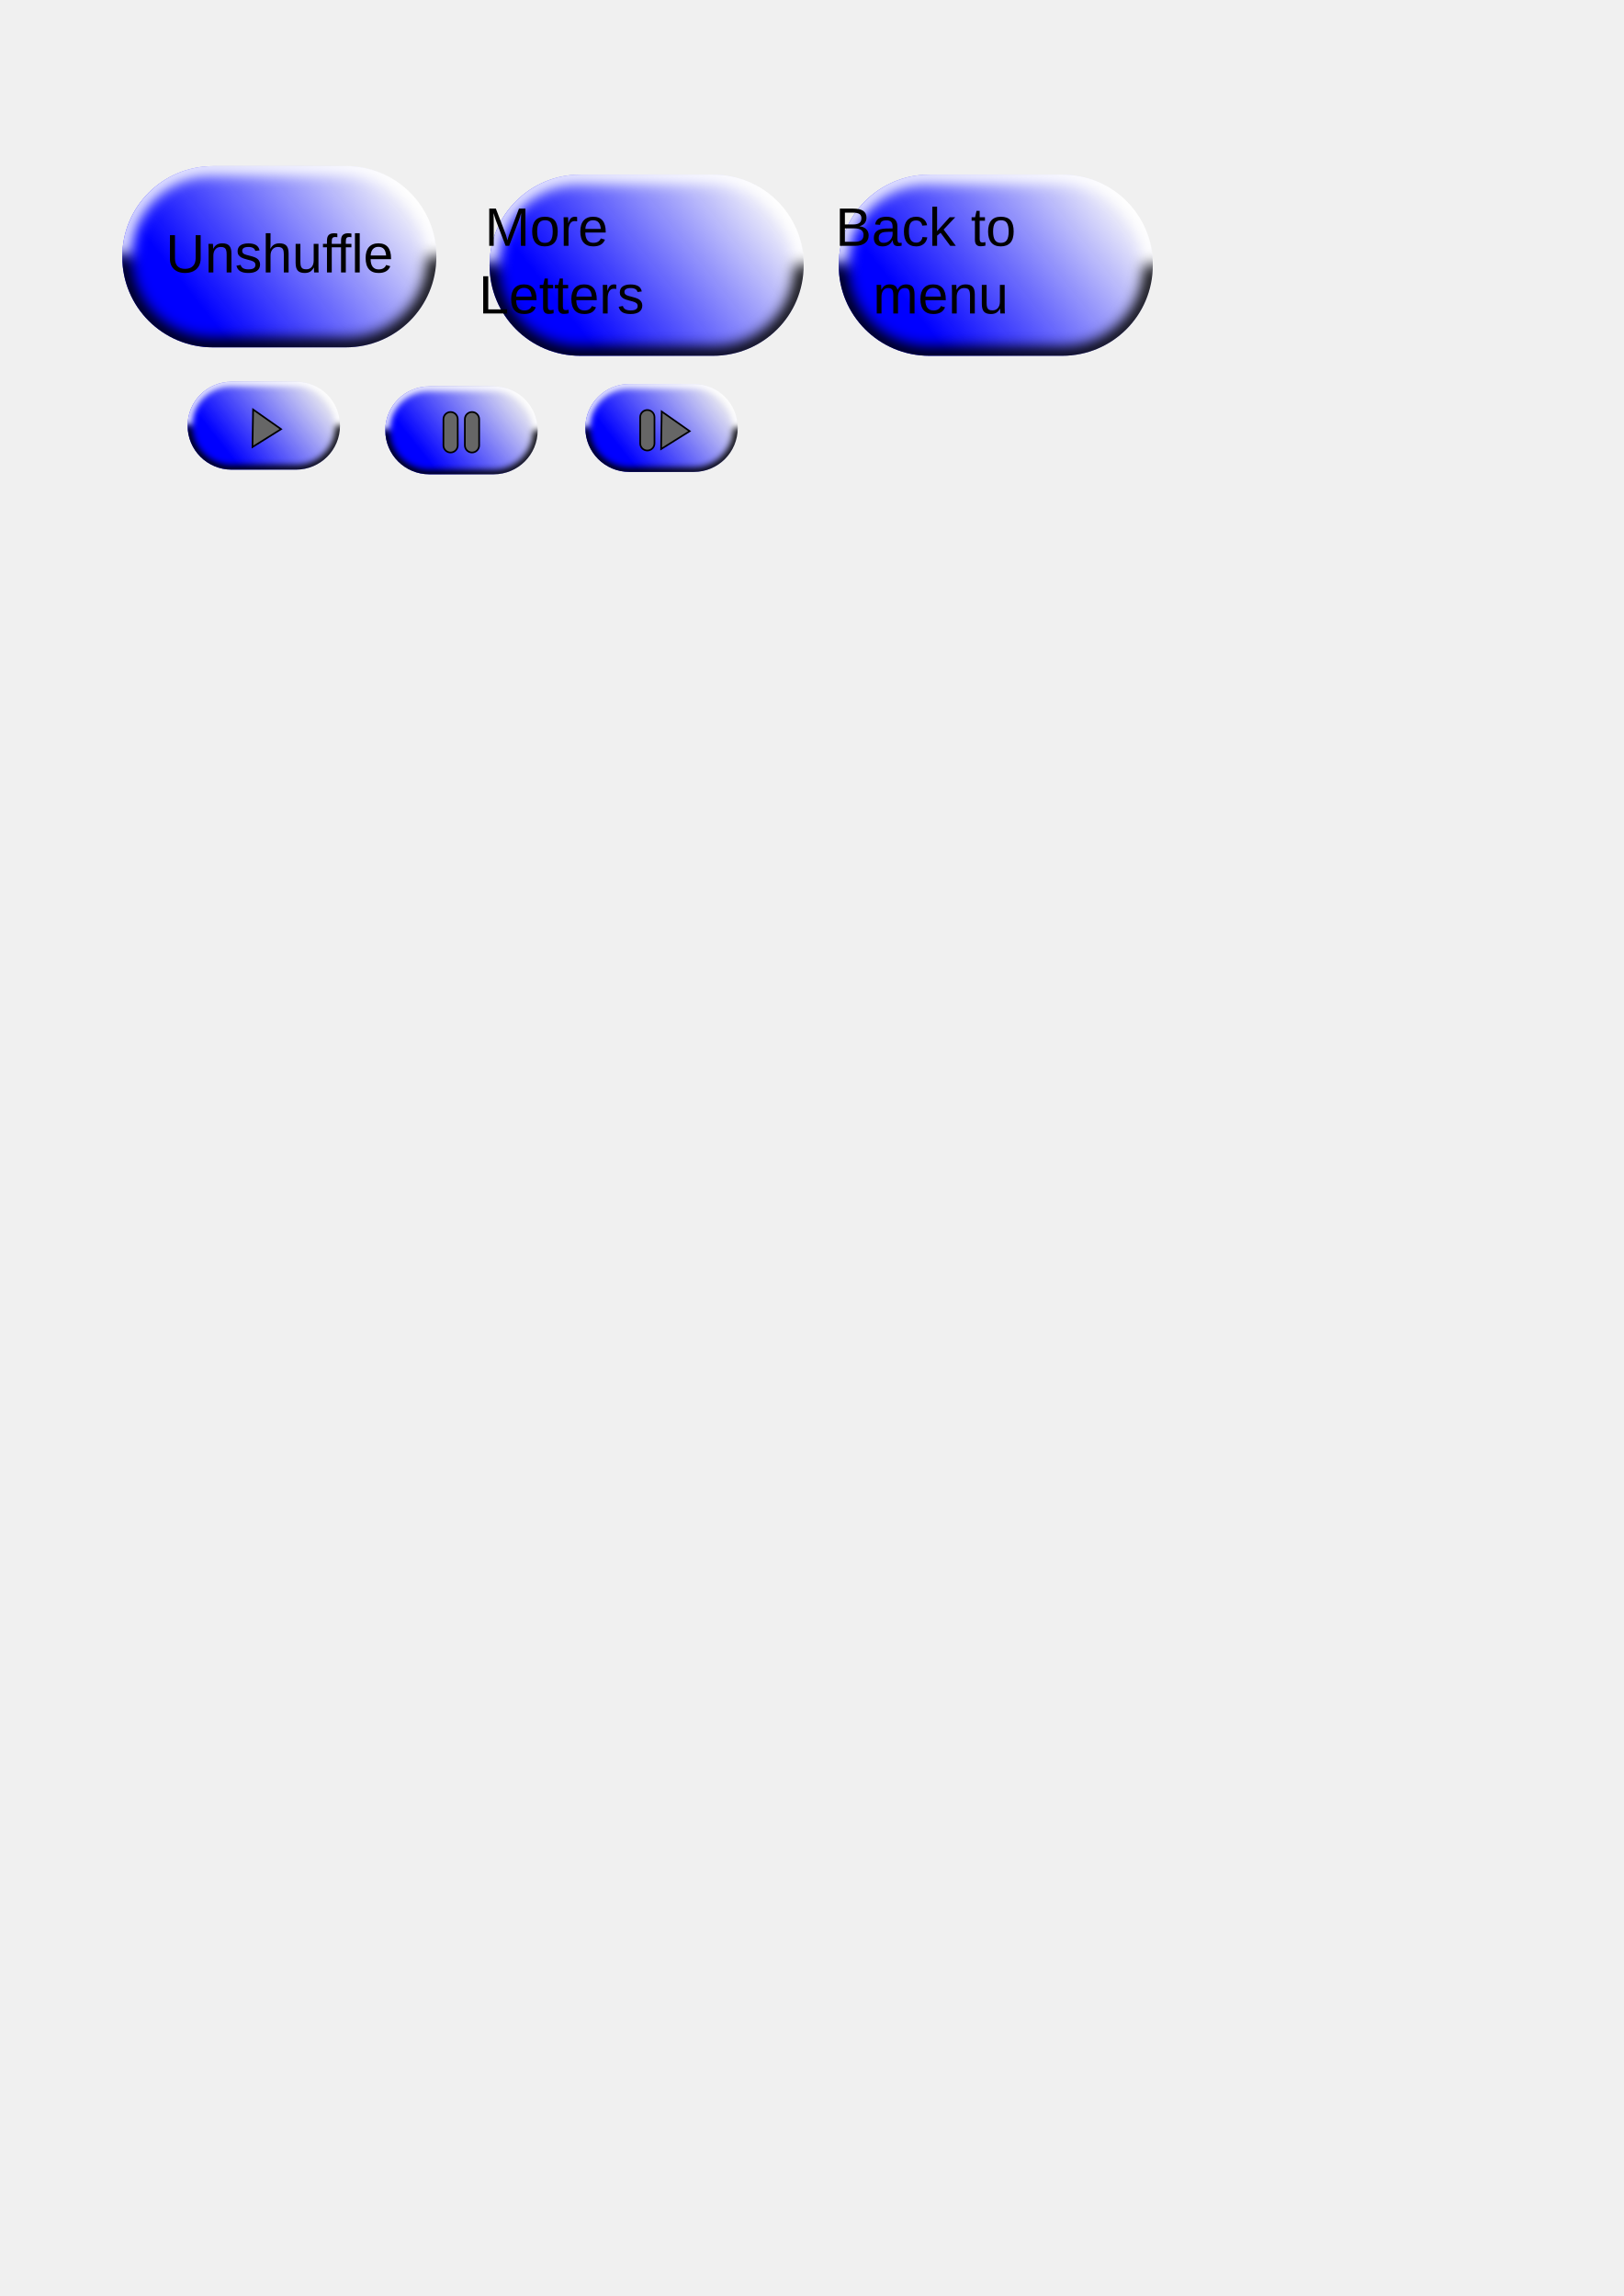
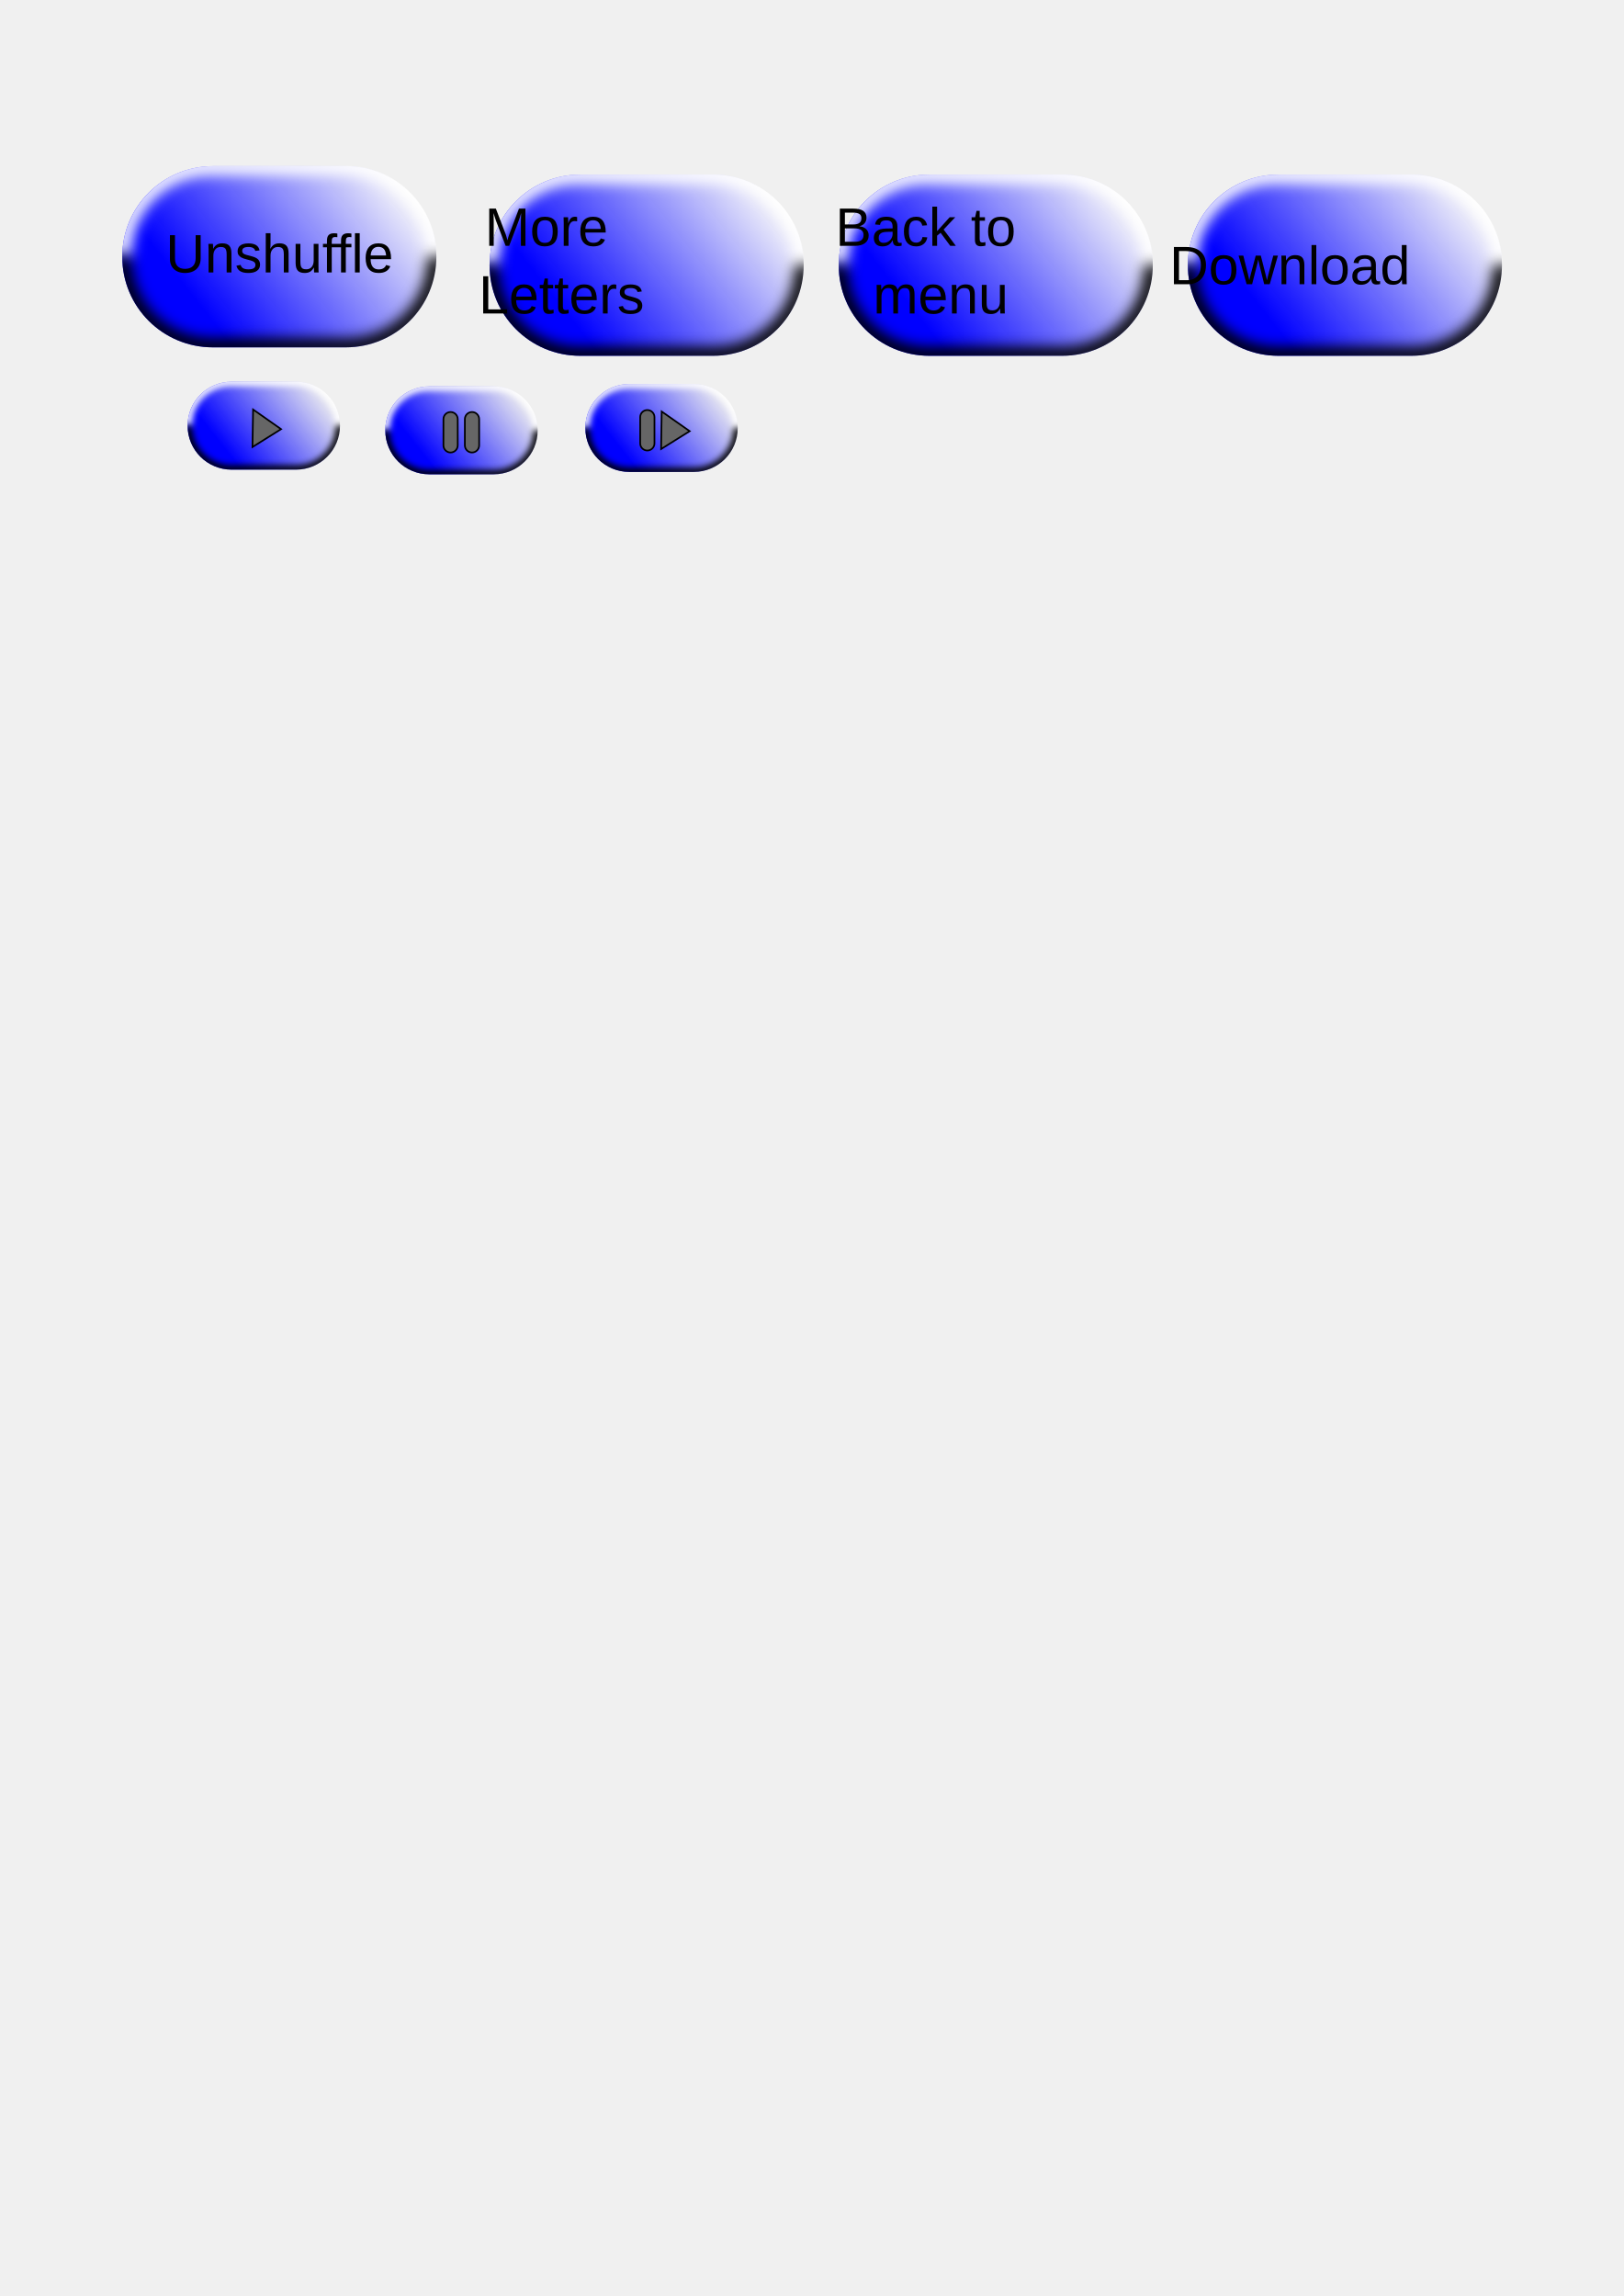
<svg xmlns="http://www.w3.org/2000/svg" xmlns:xlink="http://www.w3.org/1999/xlink" width="744.094" height="1052.362" id="svg2" version="1.1">
  <defs id="defs4">
    <linearGradient id="linearGradient3045">
      <stop style="stop-color:#0000ff;stop-opacity:1;" offset="0" id="stop3047" />
      <stop style="stop-color:#0000ff;stop-opacity:0;" offset="1" id="stop3049" />
    </linearGradient>
    <linearGradient id="linearGradient2385">
      <stop id="stop2387" offset="0" style="stop-color:#008080;stop-opacity:1;" />
      <stop id="stop2389" offset="1" style="stop-color:#008080;stop-opacity:0;" />
    </linearGradient>
    <linearGradient gradientUnits="userSpaceOnUse" y2="136.648" x2="260.5" y1="188.076" x1="101.429" id="linearGradient2391" xlink:href="#linearGradient2385" />
    <clipPath id="clipPath">
      <path id="rect2383" d="M 127.857,103.791 L 206.429,103.791 C 236.107,103.791 260,127.684 260,157.362 C 260,187.041 236.107,210.934 206.429,210.934 L 127.857,210.934 C 98.179,210.934 74.286,187.041 74.286,157.362 C 74.286,127.684 98.179,103.791 127.857,103.791 z" style="fill:url(#linearGradient2391);fill-opacity:1;stroke:#000000;stroke-width:1;stroke-miterlimit:4;stroke-dashoffset:0" />
    </clipPath>
    <filter y="-0.5" x="-0.5" width="2.0" height="2.0" id="filter">
      <feGaussianBlur id="feGaussianBlur2811" stdDeviation="4.0" />
    </filter>
    <linearGradient xlink:href="#linearGradient2385" id="linearGradient2845" gradientUnits="userSpaceOnUse" x1="101.429" y1="188.076" x2="260.5" y2="136.648" gradientTransform="translate(230,3.571421)" />
    <clipPath id="clipPathg">
      <path id="path2843" d="M 357.857,107.362 L 436.429,107.362 C 466.107,107.362 490,131.255 490,160.934 C 490,190.612 466.107,214.505 436.429,214.505 L 357.857,214.505 C 328.179,214.505 304.286,190.612 304.286,160.934 C 304.286,131.255 328.179,107.362 357.857,107.362 z" style="fill:url(#linearGradient2845);fill-opacity:1;stroke:none;stroke-width:1;stroke-miterlimit:4;stroke-dashoffset:0" />
    </clipPath>
    <filter id="filterB" height="2.0" width="2.0" x="-0.5" y="-0.5">
      <feGaussianBlur stdDeviation="4.0" id="feGaussianBlur2863" />
    </filter>
    <linearGradient gradientTransform="translate(114.2857,136.4286)" y2="136.648" x2="260.5" y1="188.076" x1="101.429" gradientUnits="userSpaceOnUse" id="linearGradient2911" xlink:href="#linearGradient2385" />
    <clipPath id="clipPathc">
      <path style="fill:url(#linearGradient2911);fill-opacity:1;stroke:none;stroke-width:1;stroke-miterlimit:4;stroke-dashoffset:0" d="M 242.143,240.219 L 320.714,240.219 C 350.393,240.219 374.286,264.112 374.286,293.791 C 374.286,323.469 350.393,347.362 320.714,347.362 L 242.143,347.362 C 212.464,347.362 188.571,323.469 188.571,293.791 C 188.571,264.112 212.464,240.219 242.143,240.219 z" id="path2909" />
    </clipPath>
    <filter y="-0.5" x="-0.5" width="2.0" height="2.0" id="filterR">
      <feGaussianBlur id="feGaussianBlur2934" stdDeviation="4.0" />
    </filter>
    <linearGradient xlink:href="#linearGradient3045" id="linearGradient3072" gradientUnits="userSpaceOnUse" x1="124.286" y1="130.934" x2="232.857" y2="45.219" />
    <linearGradient xlink:href="#linearGradient3045" id="linearGradient3086" gradientUnits="userSpaceOnUse" x1="124.286" y1="130.934" x2="232.857" y2="45.219" />
    <linearGradient xlink:href="#linearGradient3045" id="linearGradient3098" gradientUnits="userSpaceOnUse" x1="124.286" y1="130.934" x2="232.857" y2="45.219" />
    <linearGradient xlink:href="#linearGradient3045" id="linearGradient3112" gradientUnits="userSpaceOnUse" x1="124.286" y1="130.934" x2="232.857" y2="45.219" />
    <linearGradient xlink:href="#linearGradient3045" id="linearGradient3126" gradientUnits="userSpaceOnUse" x1="124.286" y1="130.934" x2="232.857" y2="45.219" />
    <linearGradient xlink:href="#linearGradient3045" id="linearGradient3233" gradientUnits="userSpaceOnUse" x1="124.286" y1="130.934" x2="232.857" y2="45.219" />
    <linearGradient xlink:href="#linearGradient3045" id="linearGradient2915" gradientUnits="userSpaceOnUse" x1="124.286" y1="130.934" x2="232.857" y2="45.219" />
    <linearGradient xlink:href="#linearGradient3045" id="linearGradient2929" gradientUnits="userSpaceOnUse" x1="124.286" y1="130.934" x2="232.857" y2="45.219" />
+     <linearGradient xlink:href="#linearGradient3045" id="linearGradient2924" gradientUnits="userSpaceOnUse" x1="124.286" y1="130.934" x2="232.857" y2="45.219" />
  </defs>
  <g id="layer1">
    <g id="g3258">
      <path style="fill:#f9f9f9;fill-opacity:1;stroke:none;stroke-width:1;stroke-miterlimit:4;stroke-dashoffset:0" d="M 97.613,76.044 L 158.521,76.044 C 181.528,76.044 200.05,94.566 200.05,117.572 C 200.05,140.579 181.528,159.101 158.521,159.101 L 97.613,159.101 C 74.606,159.101 56.085,140.579 56.085,117.572 C 56.085,94.566 74.606,76.044 97.613,76.044 z" id="path3223" />
      <g transform="matrix(0.7751967,0,0,0.7751967,-2.674625,41.08982)" id="g3053">
        <path id="path2816" d="M 129.286,45.219 L 207.857,45.219 C 237.536,45.219 261.429,69.112 261.429,98.791 C 261.429,128.469 237.536,152.362 207.857,152.362 L 129.286,152.362 C 99.607,152.362 75.714,128.469 75.714,98.791 C 75.714,69.112 99.607,45.219 129.286,45.219 z" style="fill:url(#linearGradient3098);fill-opacity:1;stroke:none;stroke-width:1;stroke-miterlimit:4;stroke-dashoffset:0" />
        <g id="g2818" clip-path="url(#clipPath)" transform="translate(1.428571,-58.57143)">
          <g id="g2820">
            <path id="path2822" d="M 127.857,103.791 L 206.429,103.791 M 206.429,103.791 C 236.107,103.791 260,127.684 260,157.362 M 74.286,157.362 C 74.286,127.684 98.179,103.791 127.857,103.791" style="fill:none;stroke:#ffffff;stroke-width:10;stroke-opacity:1;filter:url(#filter)" />
            <path id="path2824" d="M 260,157.362 C 260,187.041 236.107,210.934 206.429,210.934 M 206.429,210.934 L 127.857,210.934 M 127.857,210.934 C 98.179,210.934 74.286,187.041 74.286,157.362" style="fill:none;stroke:#000000;stroke-width:10;stroke-opacity:1;filter:url(#filter)" />
          </g>
        </g>
      </g>
      <text id="text3088" y="124.87" x="75.952" style="font-size:24.806px;font-style:normal;font-variant:normal;font-weight:normal;font-stretch:normal;fill:#000000;fill-opacity:1;stroke:none;stroke-width:1px;stroke-linecap:butt;stroke-linejoin:miter;stroke-opacity:1;font-family:Arial;-inkscape-font-specification:Arial" xml:space="preserve">
        <tspan y="124.87" x="75.952" id="tspan3090">Unshuffle</tspan>
      </text>
    </g>
    <g id="g3244">
      <path style="fill:#f9f9f9;fill-opacity:1;stroke:none;stroke-width:1;stroke-miterlimit:4;stroke-dashoffset:0" d="M 266.016,80.077 L 326.925,80.077 C 349.931,80.077 368.453,98.599 368.453,121.606 C 368.453,144.613 349.931,163.134 326.925,163.134 L 266.016,163.134 C 243.01,163.134 224.488,144.613 224.488,121.606 C 224.488,98.599 243.01,80.077 266.016,80.077 z" id="path3242" />
      <g transform="matrix(0.7751967,0,0,0.7751967,11.72189,36.66013)" id="g3171">
        <g id="g3060" transform="translate(198.5714,10.71428)">
          <path style="fill:url(#linearGradient3072);fill-opacity:1;stroke:none;stroke-width:1;stroke-miterlimit:4;stroke-dashoffset:0" d="M 129.286,45.219 L 207.857,45.219 C 237.536,45.219 261.429,69.112 261.429,98.791 C 261.429,128.469 237.536,152.362 207.857,152.362 L 129.286,152.362 C 99.607,152.362 75.714,128.469 75.714,98.791 C 75.714,69.112 99.607,45.219 129.286,45.219 z" id="path3062" />
          <g transform="translate(1.428571,-58.57143)" clip-path="url(#clipPath)" id="g3064">
            <g id="g3066">
              <path style="fill:none;stroke:#ffffff;stroke-width:10;stroke-opacity:1;filter:url(#filter)" d="M 127.857,103.791 L 206.429,103.791 M 206.429,103.791 C 236.107,103.791 260,127.684 260,157.362 M 74.286,157.362 C 74.286,127.684 98.179,103.791 127.857,103.791" id="path3068" />
              <path style="fill:none;stroke:#000000;stroke-width:10;stroke-opacity:1;filter:url(#filter)" d="M 260,157.362 C 260,187.041 236.107,210.934 206.429,210.934 M 206.429,210.934 L 127.857,210.934 M 127.857,210.934 C 98.179,210.934 74.286,187.041 74.286,157.362" id="path3070" />
            </g>
          </g>
        </g>
        <g id="g3166">
          <text id="text3092" y="98.076" x="365.714" style="font-size:32px;font-style:normal;font-variant:normal;font-weight:normal;font-stretch:normal;text-align:center;text-anchor:middle;fill:#000000;fill-opacity:1;stroke:none;stroke-width:1px;stroke-linecap:butt;stroke-linejoin:miter;stroke-opacity:1;font-family:Arial;-inkscape-font-specification:Arial" xml:space="preserve">
            <tspan y="98.076" x="365.714" id="tspan3094">More</tspan>
            <tspan id="tspan3096" y="138.076" x="365.714">Letters</tspan>
          </text>
        </g>
      </g>
    </g>
    <g id="g3183" transform="matrix(0.7640077,0,0,0.7640077,14.12399,35.89412)">
      <g transform="matrix(0.4923077,0,0,0.4923077,56.75889,159.7481)" id="g3074">
        <path id="path3076" d="M 129.286,45.219 L 207.857,45.219 C 237.536,45.219 261.429,69.112 261.429,98.791 C 261.429,128.469 237.536,152.362 207.857,152.362 L 129.286,152.362 C 99.607,152.362 75.714,128.469 75.714,98.791 C 75.714,69.112 99.607,45.219 129.286,45.219 z" style="fill:url(#linearGradient3086);fill-opacity:1;stroke:none;stroke-width:1;stroke-miterlimit:4;stroke-dashoffset:0" />
        <g id="g3078" clip-path="url(#clipPath)" transform="translate(1.428571,-58.57143)">
          <g id="g3080">
            <path id="path3082" d="M 127.857,103.791 L 206.429,103.791 M 206.429,103.791 C 236.107,103.791 260,127.684 260,157.362 M 74.286,157.362 C 74.286,127.684 98.179,103.791 127.857,103.791" style="fill:none;stroke:#ffffff;stroke-width:10;stroke-opacity:1;filter:url(#filter)" />
            <path id="path3084" d="M 260,157.362 C 260,187.041 236.107,210.934 206.429,210.934 M 206.429,210.934 L 127.857,210.934 M 127.857,210.934 C 98.179,210.934 74.286,187.041 74.286,157.362" style="fill:none;stroke:#000000;stroke-width:10;stroke-opacity:1;filter:url(#filter)" />
          </g>
        </g>
      </g>
      <path id="path3128" d="M 133.316,198.685 L 132.962,221.186 L 150.107,210.47 L 133.316,198.685 z" style="fill:#666666;fill-rule:evenodd;stroke:#000000;stroke-width:1px;stroke-linecap:butt;stroke-linejoin:miter;stroke-opacity:1" />
    </g>
    <g id="g3192" transform="matrix(0.7640077,0,0,0.7640077,14.12399,35.89412)">
      <g transform="matrix(0.4923077,0,0,0.4923077,175.3303,162.5503)" id="g3100">
        <path id="path3102" d="M 129.286,45.219 L 207.857,45.219 C 237.536,45.219 261.429,69.112 261.429,98.791 C 261.429,128.469 237.536,152.362 207.857,152.362 L 129.286,152.362 C 99.607,152.362 75.714,128.469 75.714,98.791 C 75.714,69.112 99.607,45.219 129.286,45.219 z" style="fill:url(#linearGradient3112);fill-opacity:1;stroke:none;stroke-width:1;stroke-miterlimit:4;stroke-dashoffset:0" />
        <g id="g3104" clip-path="url(#clipPath)" transform="translate(1.428571,-58.57143)">
          <g id="g3106">
            <path id="path3108" d="M 127.857,103.791 L 206.429,103.791 M 206.429,103.791 C 236.107,103.791 260,127.684 260,157.362 M 74.286,157.362 C 74.286,127.684 98.179,103.791 127.857,103.791" style="fill:none;stroke:#ffffff;stroke-width:10;stroke-opacity:1;filter:url(#filter)" />
            <path id="path3110" d="M 260,157.362 C 260,187.041 236.107,210.934 206.429,210.934 M 206.429,210.934 L 127.857,210.934 M 127.857,210.934 C 98.179,210.934 74.286,187.041 74.286,157.362" style="fill:none;stroke:#000000;stroke-width:10;stroke-opacity:1;filter:url(#filter)" />
          </g>
        </g>
      </g>
      <g transform="translate(-13.10924,-38.31933)" id="g3150">
        <rect style="fill:#666666;fill-opacity:1;stroke:#000000;stroke-width:1;stroke-miterlimit:4;stroke-dasharray:none;stroke-dashoffset:0" id="rect3138" width="8.571" height="24.286" x="260.602" y="238.518" ry="4.286" />
        <rect style="fill:#666666;fill-opacity:1;stroke:#000000;stroke-width:1;stroke-miterlimit:4;stroke-dasharray:none;stroke-dashoffset:0" id="rect3140" width="8.571" height="24.286" x="273.459" y="238.518" ry="4.286" />
      </g>
    </g>
    <g id="g3203" transform="matrix(0.7640077,0,0,0.7640077,14.12399,35.89412)">
      <g transform="matrix(0.4923077,0,0,0.4923077,295.3303,161.1217)" id="g3114">
        <path id="path3116" d="M 129.286,45.219 L 207.857,45.219 C 237.536,45.219 261.429,69.112 261.429,98.791 C 261.429,128.469 237.536,152.362 207.857,152.362 L 129.286,152.362 C 99.607,152.362 75.714,128.469 75.714,98.791 C 75.714,69.112 99.607,45.219 129.286,45.219 z" style="fill:url(#linearGradient3126);fill-opacity:1;stroke:none;stroke-width:1;stroke-miterlimit:4;stroke-dashoffset:0" />
        <g id="g3118" clip-path="url(#clipPath)" transform="translate(1.428571,-58.57143)">
          <g id="g3120">
            <path id="path3122" d="M 127.857,103.791 L 206.429,103.791 M 206.429,103.791 C 236.107,103.791 260,127.684 260,157.362 M 74.286,157.362 C 74.286,127.684 98.179,103.791 127.857,103.791" style="fill:none;stroke:#ffffff;stroke-width:10;stroke-opacity:1;filter:url(#filter)" />
            <path id="path3124" d="M 260,157.362 C 260,187.041 236.107,210.934 206.429,210.934 M 206.429,210.934 L 127.857,210.934 M 127.857,210.934 C 98.179,210.934 74.286,187.041 74.286,157.362" style="fill:none;stroke:#000000;stroke-width:10;stroke-opacity:1;filter:url(#filter)" />
          </g>
        </g>
      </g>
      <rect ry="4.286" y="199.007" x="365.512" height="24.286" width="8.571" id="rect3148" style="fill:#666666;fill-opacity:1;stroke:#000000;stroke-width:1;stroke-miterlimit:4;stroke-dasharray:none;stroke-dashoffset:0" />
      <path id="path3154" d="M 378.414,199.9 L 378.06,222.4 L 395.206,211.685 L 378.414,199.9 z" style="fill:#666666;fill-rule:evenodd;stroke:#000000;stroke-width:1px;stroke-linecap:butt;stroke-linejoin:miter;stroke-opacity:1" />
    </g>
    <path style="fill:#f9f9f9;fill-opacity:1;stroke:none" d="m 426.016,80.077 60.908,0 c 23.007,0 41.528,18.522 41.528,41.528 0,23.007 -18.522,41.528 -41.528,41.528 l -60.908,0 c -23.007,0 -41.528,-18.522 -41.528,-41.528 0,-23.007 18.522,-41.528 41.528,-41.528 z" id="path2891" />
    <g transform="matrix(0.7751967,0,0,0.7751967,325.6538,44.9658)" id="g2895">
      <path id="path2897" d="m 129.286,45.219 78.571,0 c 29.679,0 53.571,23.893 53.571,53.571 0,29.679 -23.893,53.571 -53.571,53.571 l -78.571,0 c -29.679,0 -53.571,-23.893 -53.571,-53.571 0,-29.679 23.893,-53.571 53.571,-53.571 z" style="fill:url(#linearGradient2929);fill-opacity:1;stroke:none" />
      <g id="g2899" clip-path="url(#clipPath)" transform="translate(1.428571,-58.57143)">
        <g id="g2901">
          <path id="path2903" d="m 127.857,103.791 78.571,0 m 0,0 c 29.679,0 53.571,23.893 53.571,53.571 m -185.714,0 c 0,-29.679 23.893,-53.571 53.571,-53.571" style="fill:none;stroke:#ffffff;stroke-width:10;stroke-opacity:1;filter:url(#filter)" />
          <path id="path2905" d="m 260,157.362 c 0,29.679 -23.893,53.571 -53.571,53.571 m 0,0 -78.571,0 m 0,0 c -29.679,0 -53.571,-23.893 -53.571,-53.571" style="fill:none;stroke:#000000;stroke-width:10;stroke-opacity:1;filter:url(#filter)" />
        </g>
      </g>
    </g>
    <g id="g2907" transform="matrix(0.7751967,0,0,0.7751967,171.7219,36.66013)">
      <text xml:space="preserve" style="font-size:32px;font-style:normal;font-variant:normal;font-weight:normal;font-stretch:normal;text-align:center;text-anchor:middle;fill:#000000;fill-opacity:1;stroke:none;font-family:Arial;-inkscape-font-specification:Arial" x="365.714" y="98.076" id="text2909">
        <tspan x="365.714" y="98.076" id="tspan2913">Back to</tspan>
        <tspan x="365.714" y="138.076" id="tspan2943">menu</tspan>
      </text>
    </g>
+     <path id="path2902" d="m 586.016,80.077 60.908,0 c 23.007,0 41.528,18.522 41.528,41.528 0,23.007 -18.522,41.528 -41.528,41.528 l -60.908,0 c -23.007,0 -41.528,-18.522 -41.528,-41.528 0,-23.007 18.522,-41.528 41.528,-41.528 z" style="fill:#f9f9f9;fill-opacity:1;stroke:none" />
+     <g id="g2904" transform="matrix(0.7751967,0,0,0.7751967,485.6538,44.9658)">
+       <path style="fill:url(#linearGradient2924);fill-opacity:1;stroke:none" d="m 129.286,45.219 78.571,0 c 29.679,0 53.571,23.893 53.571,53.571 0,29.679 -23.893,53.571 -53.571,53.571 l -78.571,0 c -29.679,0 -53.571,-23.893 -53.571,-53.571 0,-29.679 23.893,-53.571 53.571,-53.571 z" id="path2906" />
+       <g transform="translate(1.428571,-58.57143)" clip-path="url(#clipPath)" id="g2908">
+         <g id="g2910">
+           <path style="fill:none;stroke:#ffffff;stroke-width:10;stroke-opacity:1;filter:url(#filter)" d="m 127.857,103.791 78.571,0 m 0,0 c 29.679,0 53.571,23.893 53.571,53.571 m -185.714,0 c 0,-29.679 23.893,-53.571 53.571,-53.571" id="path2912" />
+           <path style="fill:none;stroke:#000000;stroke-width:10;stroke-opacity:1;filter:url(#filter)" d="m 260,157.362 c 0,29.679 -23.893,53.571 -53.571,53.571 m 0,0 -78.571,0 m 0,0 c -29.679,0 -53.571,-23.893 -53.571,-53.571" id="path2914" />
+         </g>
+       </g>
+     </g>
+     <g transform="matrix(0.7751967,0,0,0.7751967,331.7219,36.66013)" id="g2916">
+       <text id="text2918" y="120.771" x="365.714" style="font-size:32px;font-style:normal;font-variant:normal;font-weight:normal;font-stretch:normal;text-align:center;text-anchor:middle;fill:#000000;fill-opacity:1;stroke:none;font-family:Arial;-inkscape-font-specification:Arial" xml:space="preserve">
+         <tspan id="tspan2922" y="120.771" x="365.714">Download</tspan>
+       </text>
+     </g>
  </g>
</svg>
